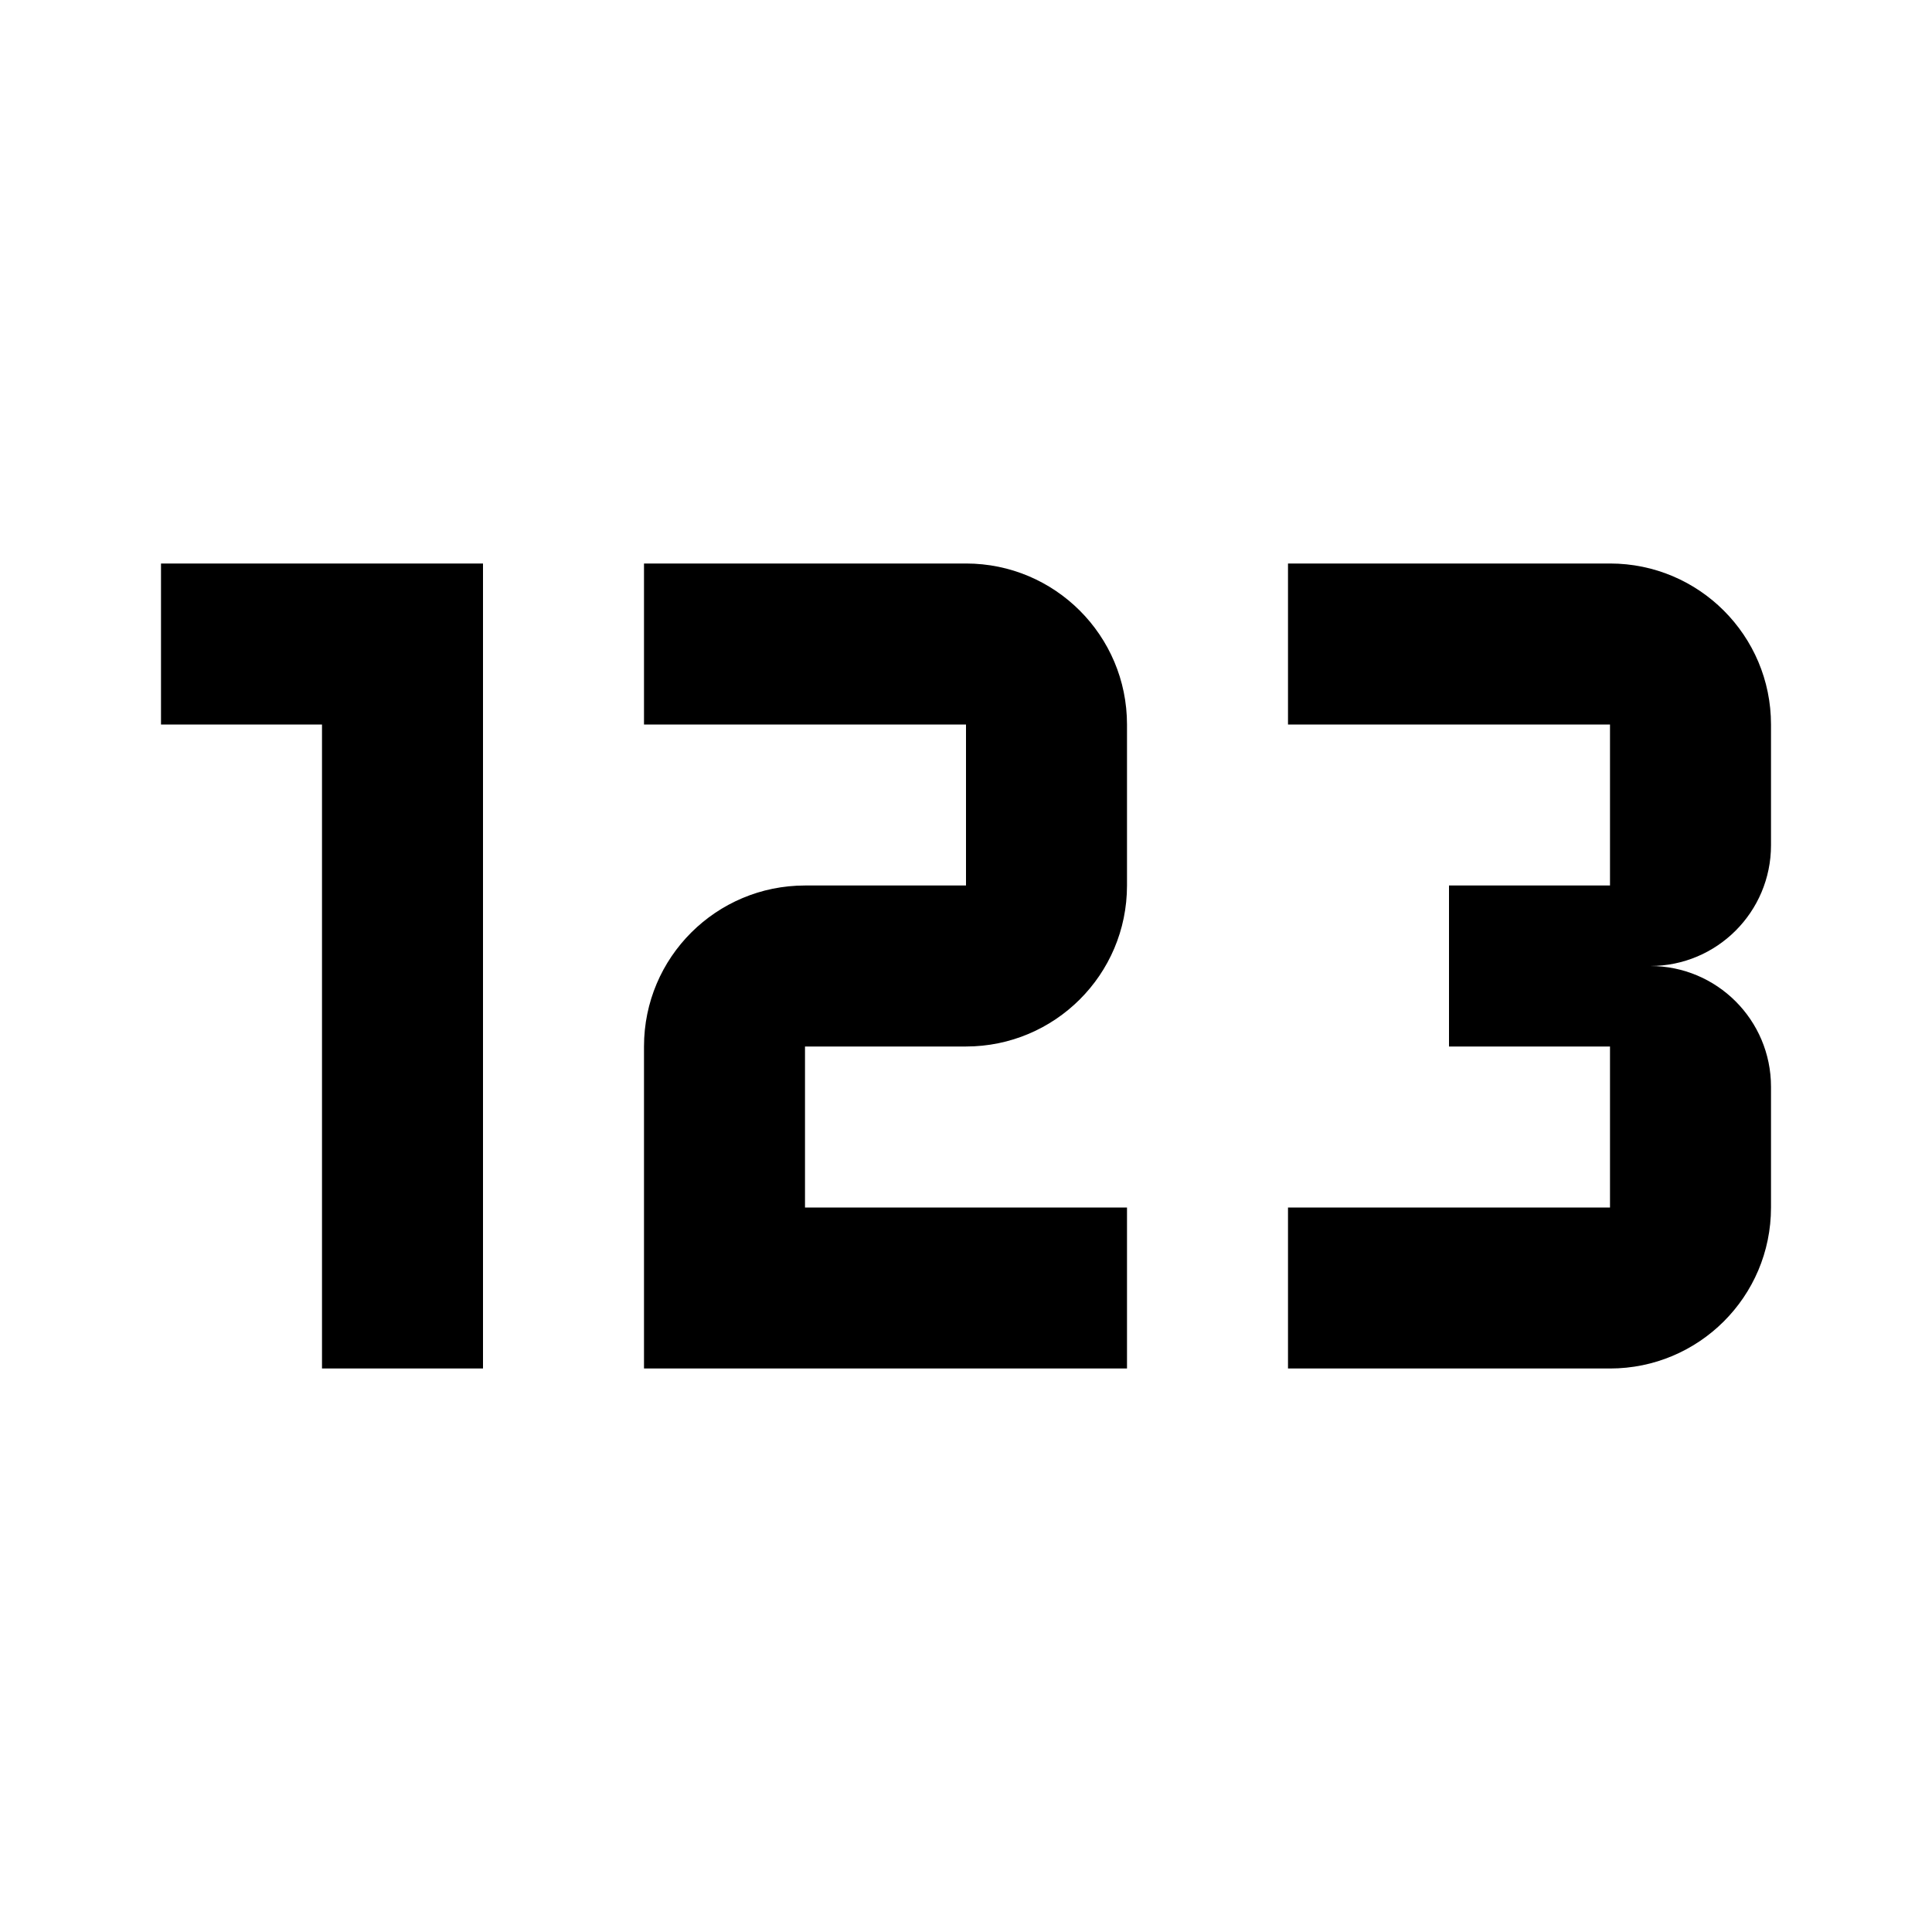
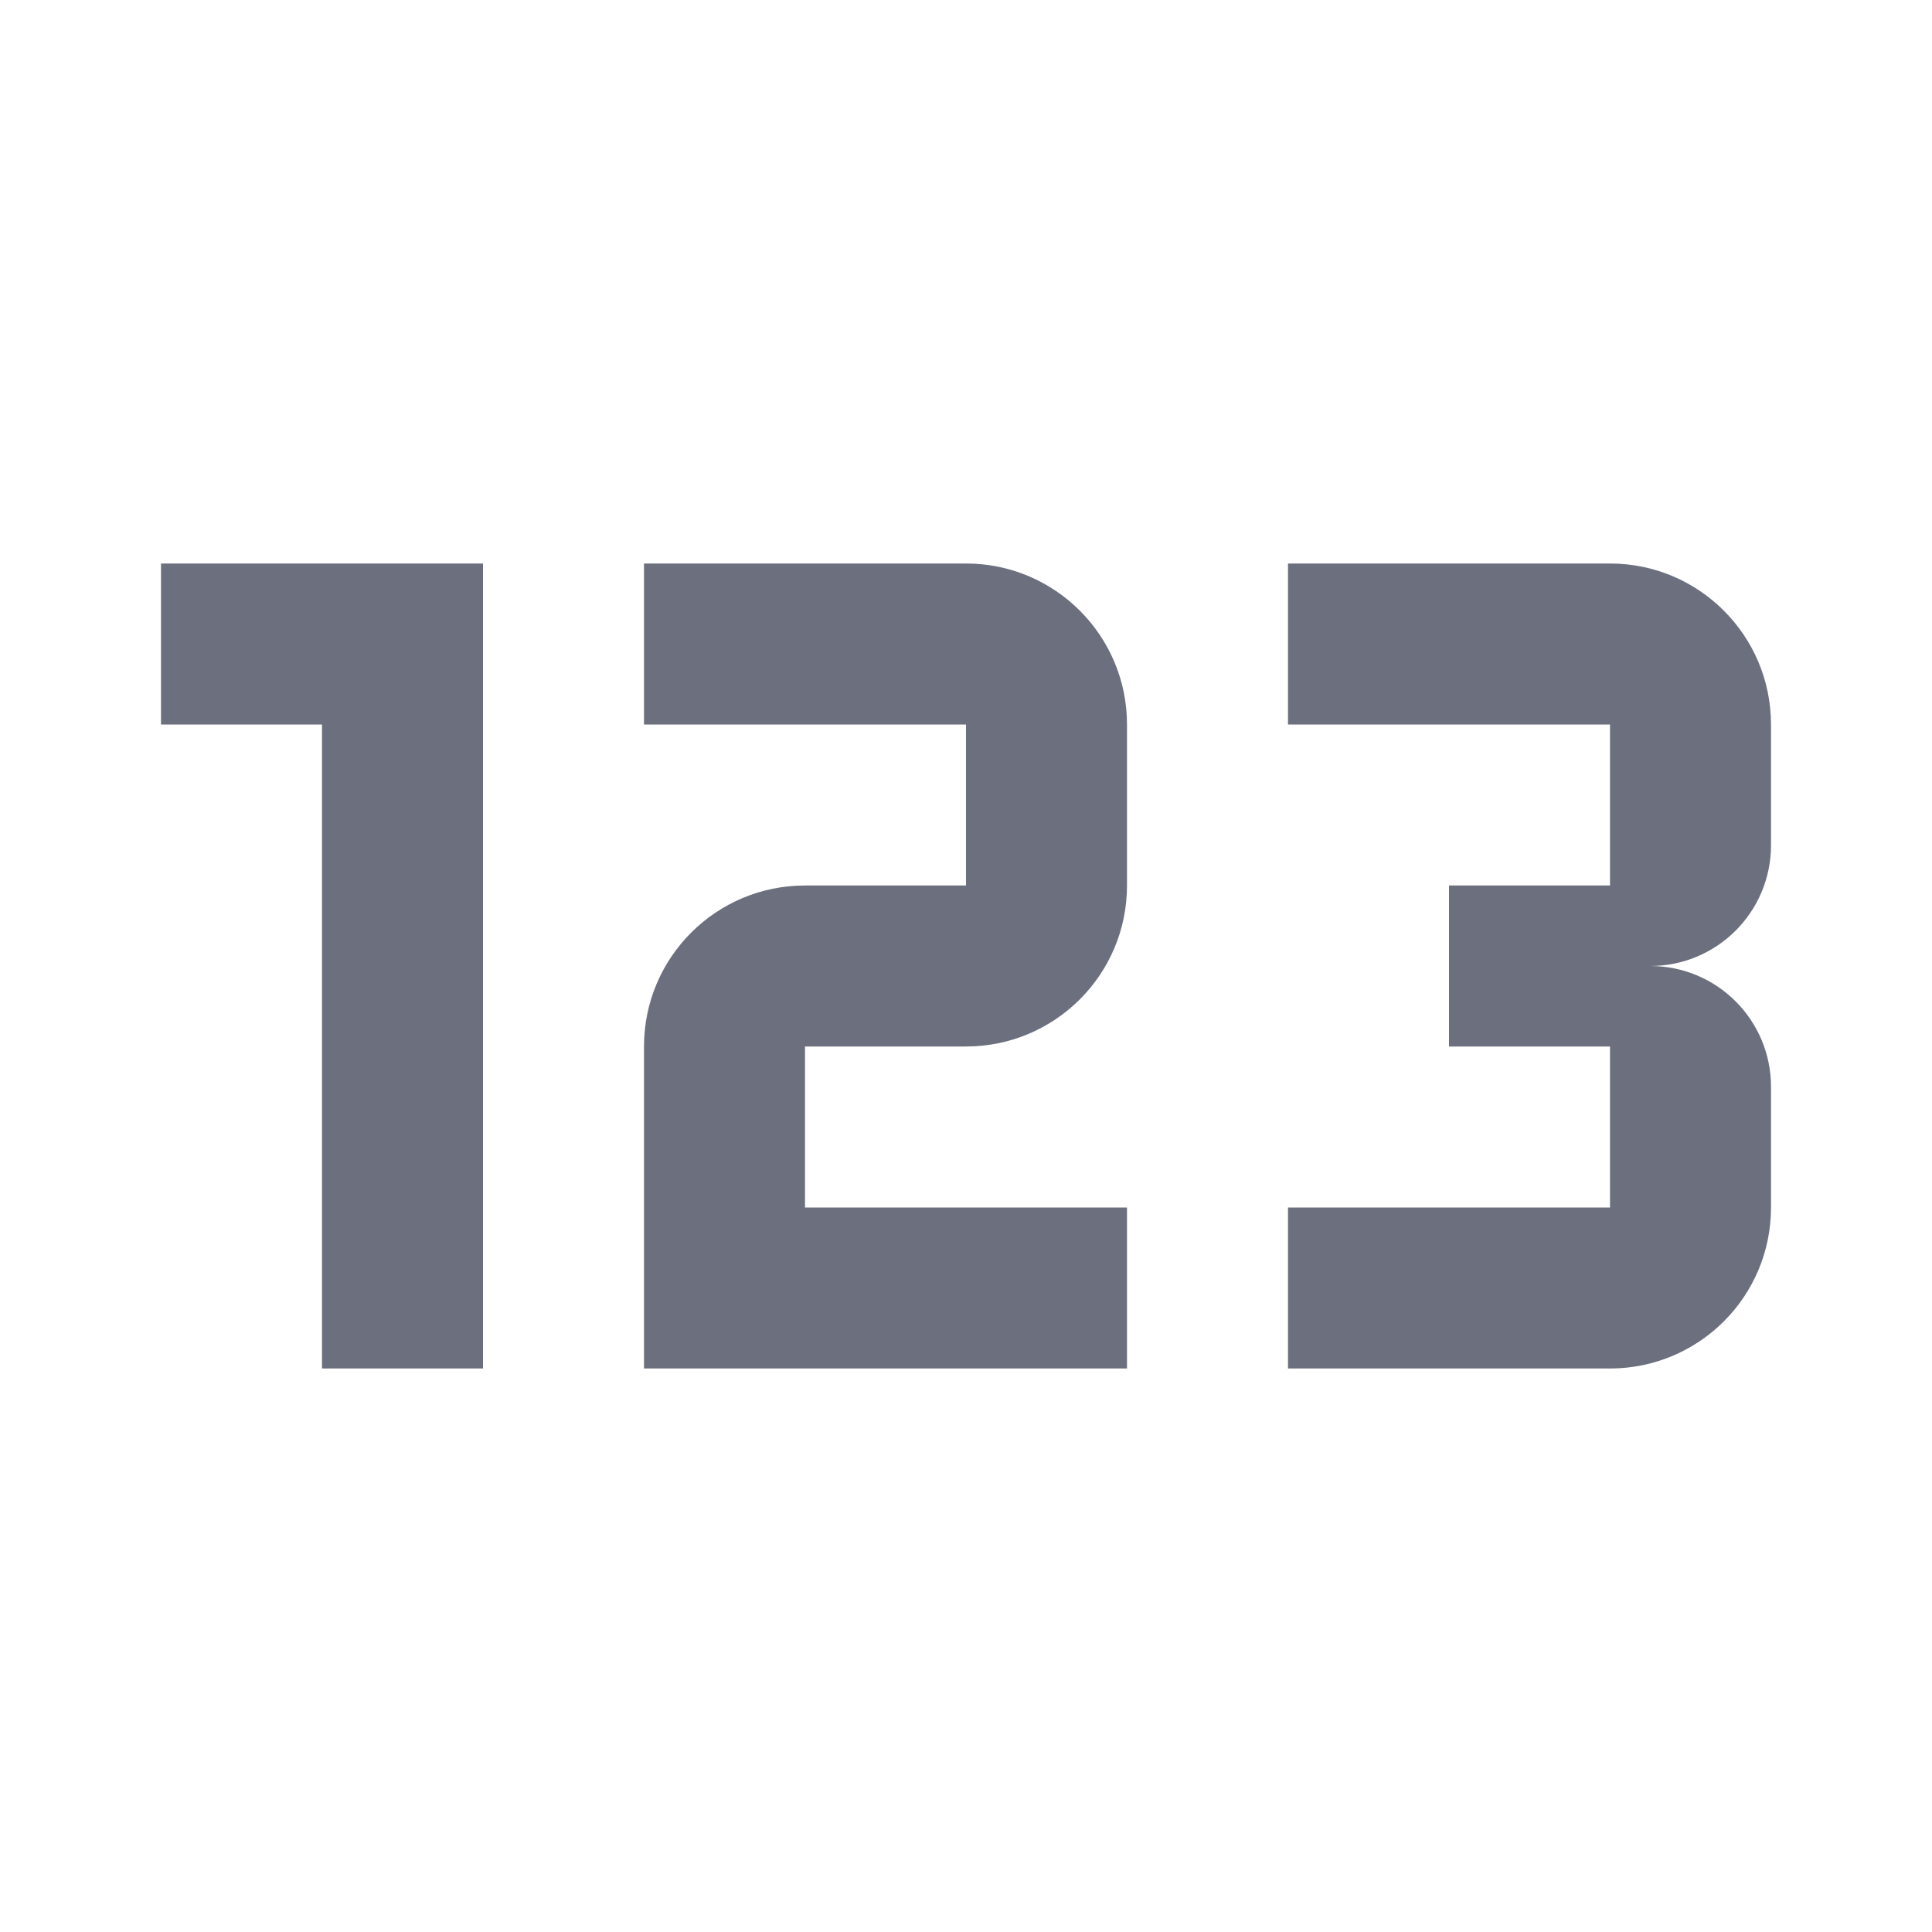
- <svg xmlns="http://www.w3.org/2000/svg" id="mdi-numeric" width="16" height="16" viewBox="0 0 24 24">
+ <svg xmlns="http://www.w3.org/2000/svg" fill="#6C707E" id="mdi-numeric" width="16" height="16" viewBox="0 0 24 24">
  <path d="M4,17V9H2V7H6V17H4M22,15C22,16.11 21.1,17 20,17H16V15H20V13H18V11H20V9H16V7H20A2,2 0 0,1 22,9V10.5A1.5,1.5 0 0,1 20.5,12A1.5,1.5 0 0,1 22,13.5V15M14,15V17H8V13C8,11.89 8.9,11 10,11H12V9H8V7H12A2,2 0 0,1 14,9V11C14,12.11 13.1,13 12,13H10V15H14Z" />
</svg>
